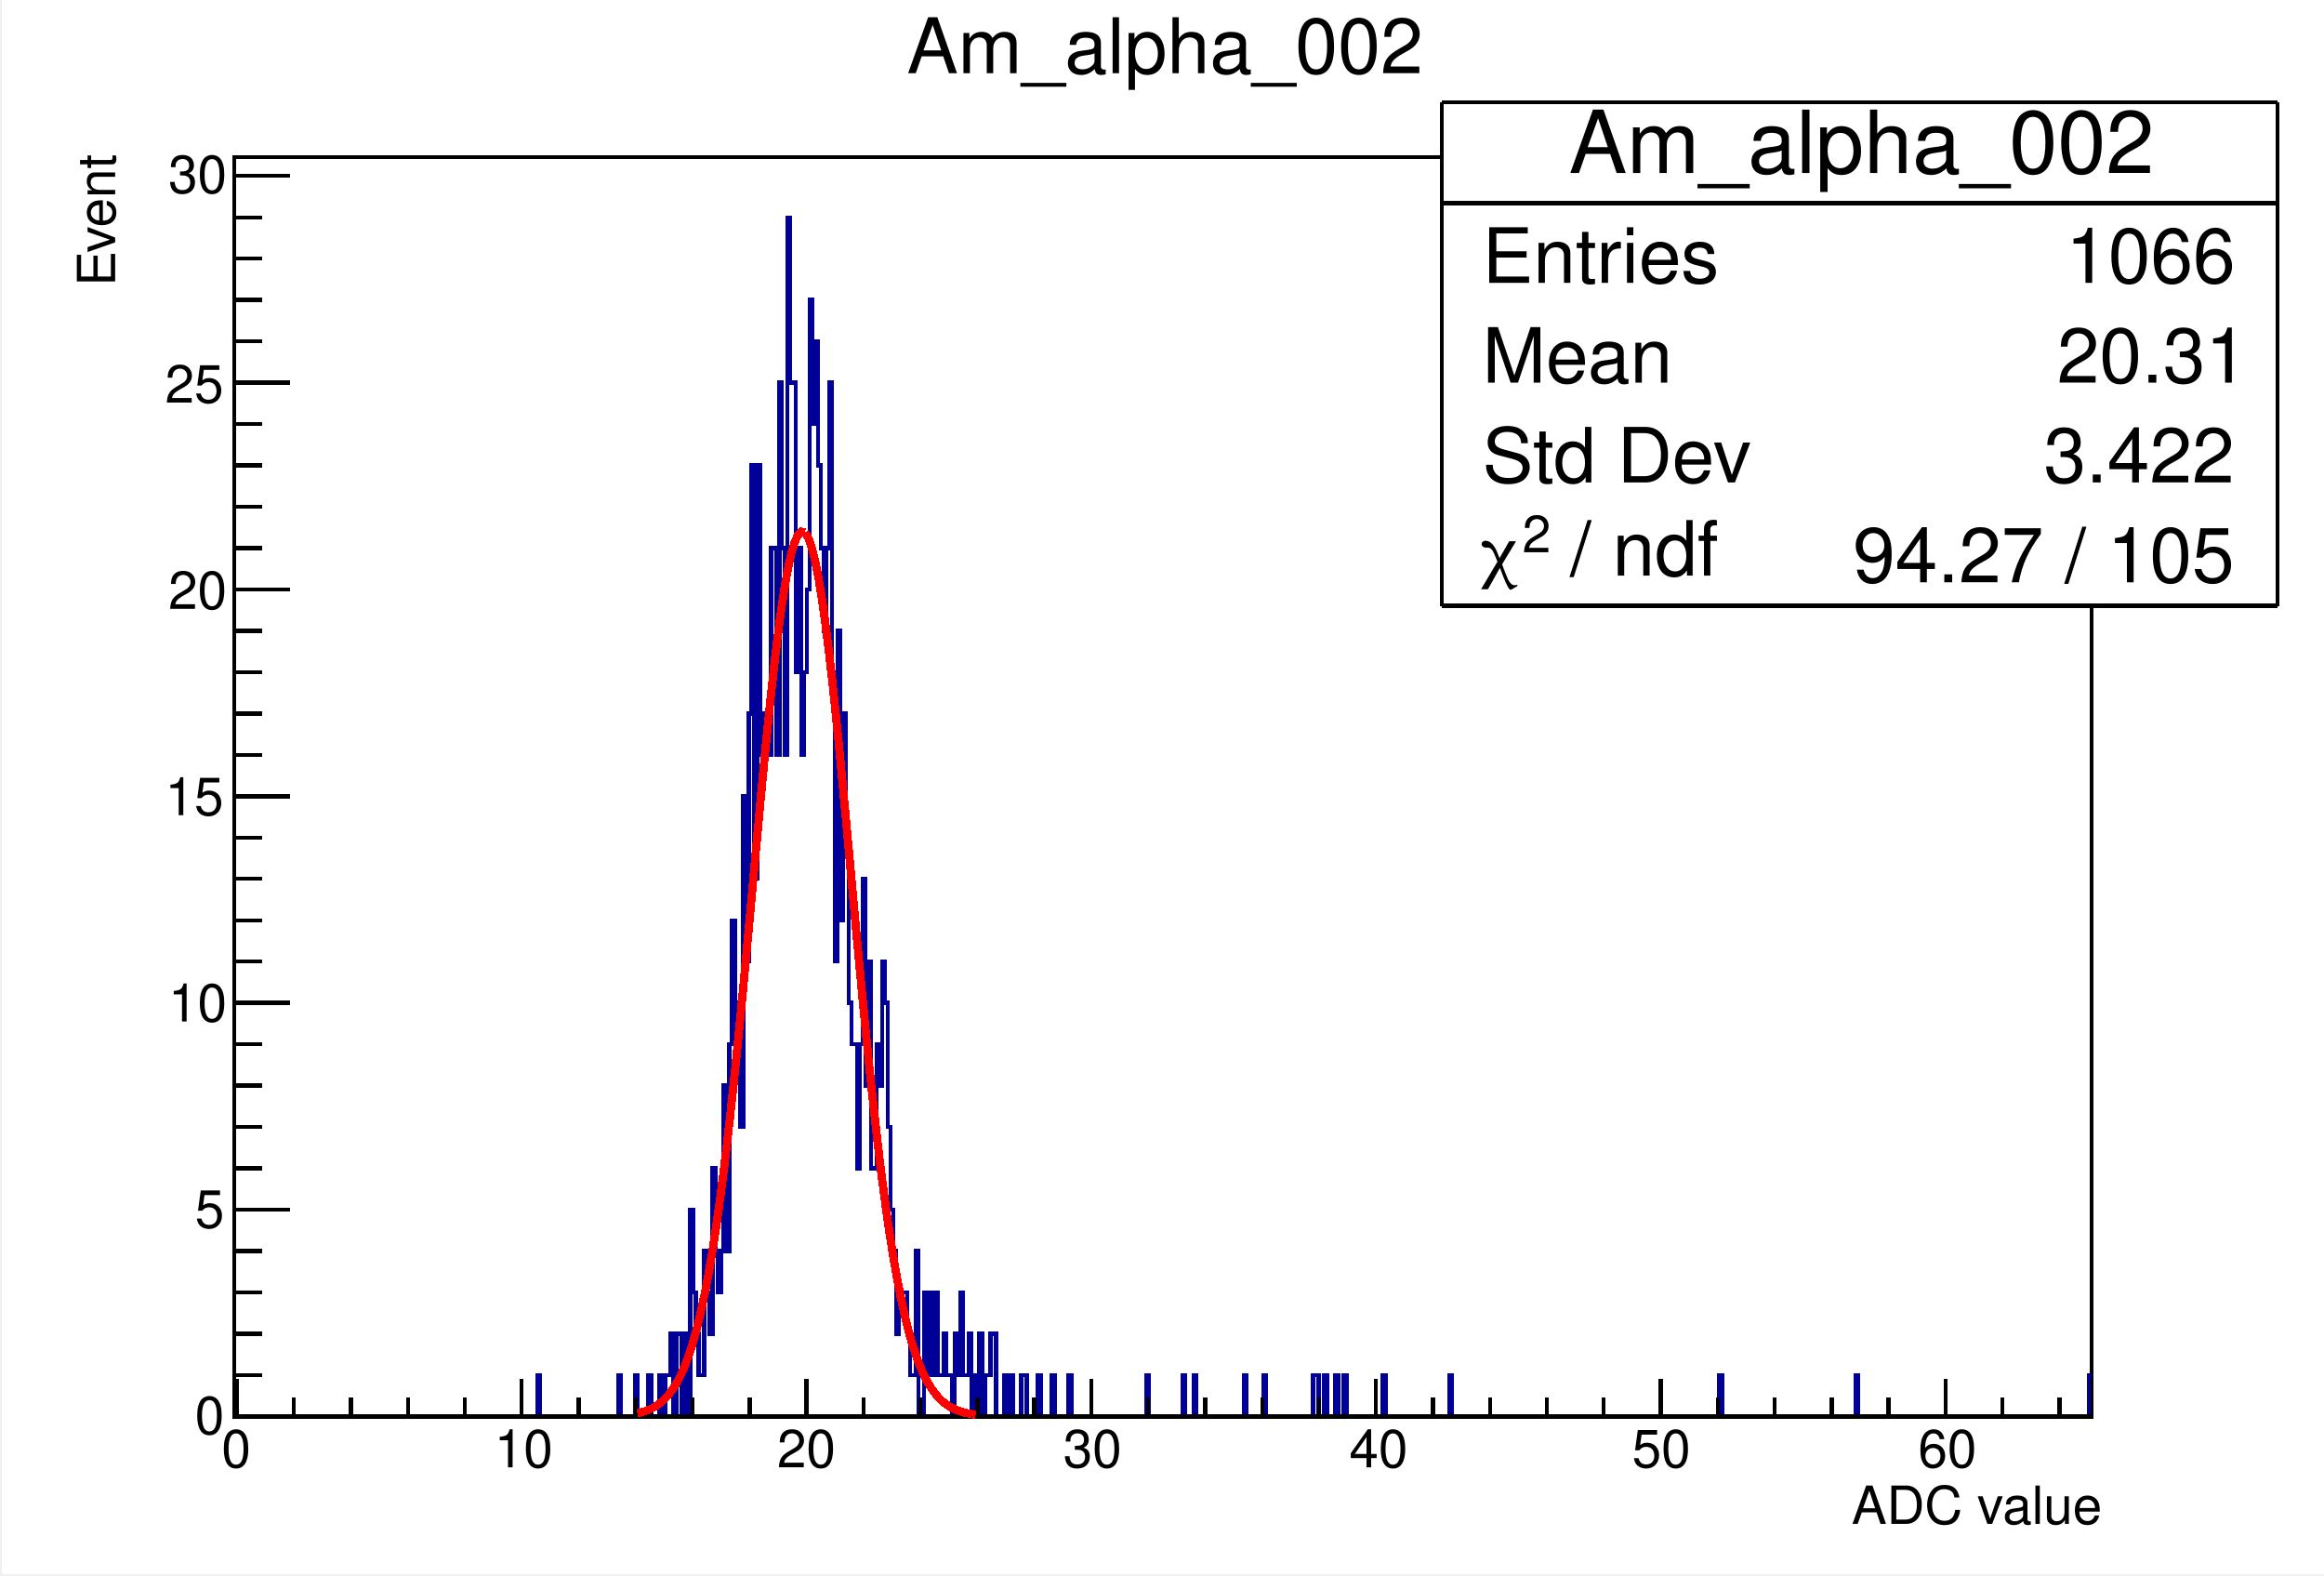
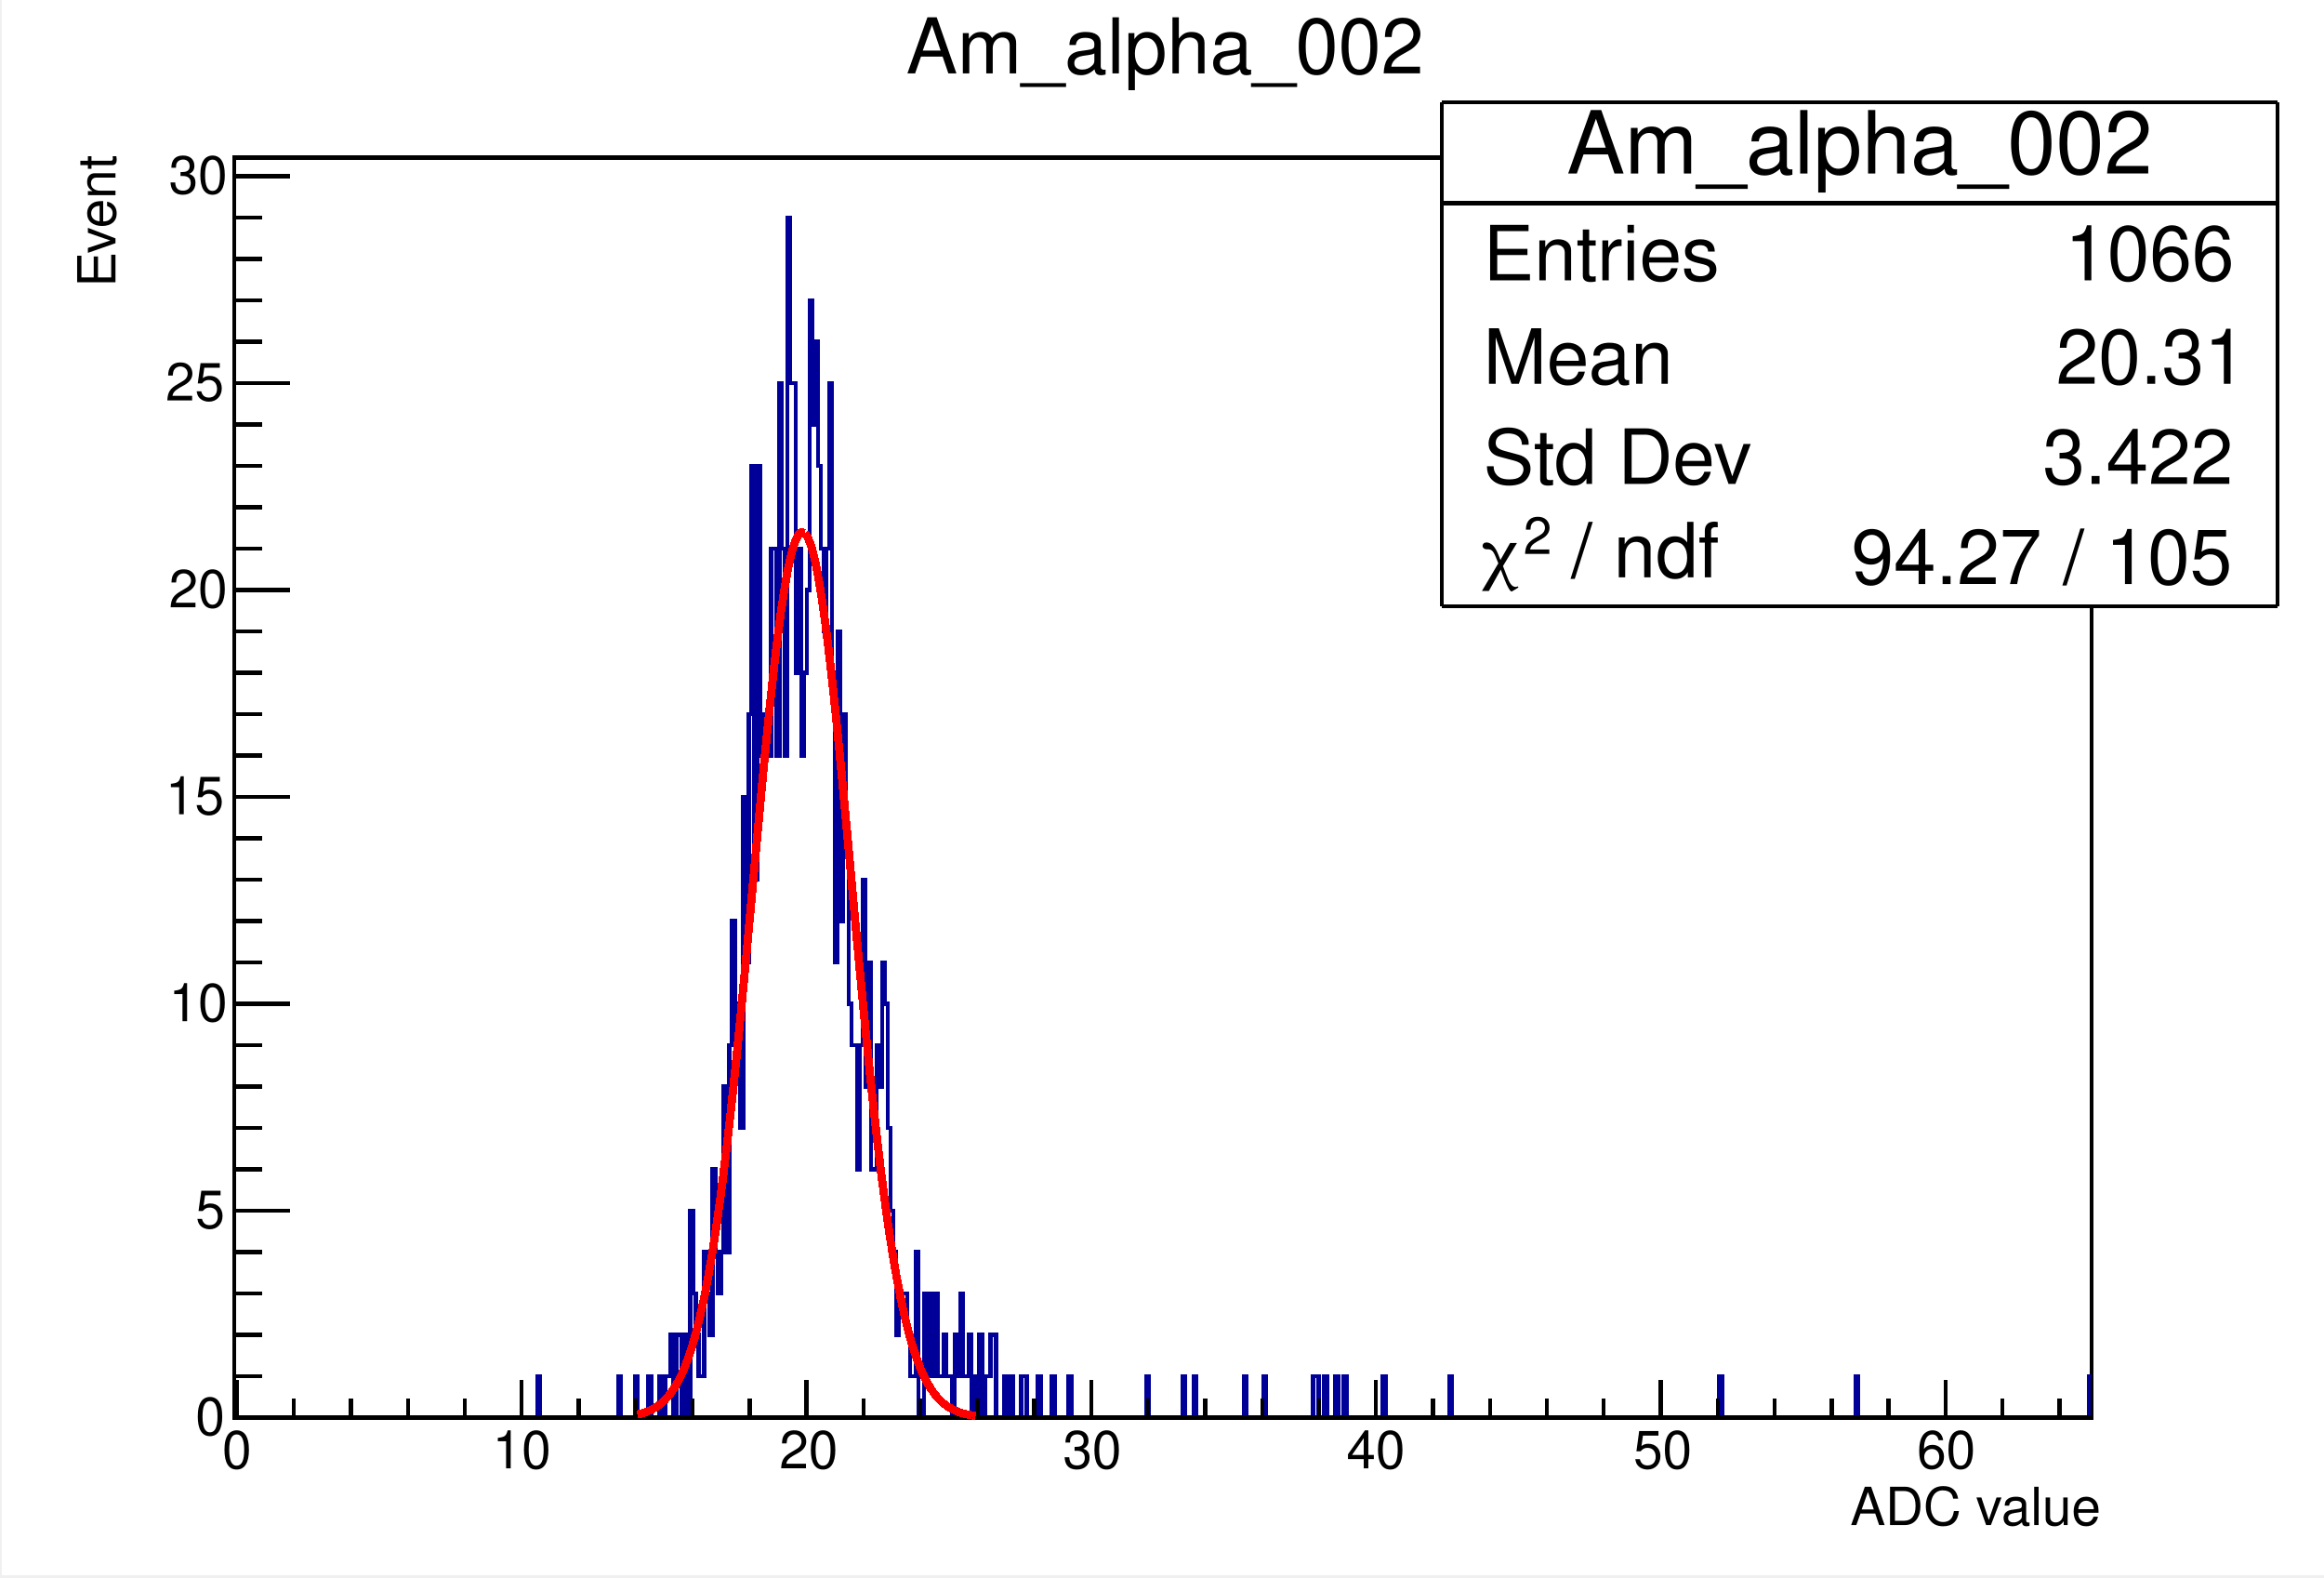
- <svg xmlns="http://www.w3.org/2000/svg" width="567.429" height="384.68" viewBox="0 0 567.429 384.68" shape-rendering="crispEdges">
+ <svg xmlns="http://www.w3.org/2000/svg" width="567.429" height="384.969" viewBox="0 0 567.429 384.969" shape-rendering="crispEdges">
  <defs>
</defs>
-   <rect x="0.5" y="0" width="566.929" height="384.18" fill="white" />
-   <rect x="57.193" y="38.418" width="453.543" height="307.344" fill="white" />
-   <rect x="57.193" y="38.418" width="453.543" height="307.344" fill="none" stroke="black" />
-   <rect x="57.193" y="38.418" width="453.543" height="307.344" fill="white" />
-   <rect x="57.193" y="38.418" width="453.543" height="307.344" fill="none" stroke="black" />
-   <path d="M57.193,345.762h 74.006v -10.093h 0.679v 10.093h 19.011v -10.093h 0.679v 10.093h 3.395v -10.093h 0.679v 10.093h 2.716v -10.093h 0.679v 10.093h 2.037v -10.093h 0.679v 10.093h 0.679v -10.093h 1.358v  -10.093h 0.679v 20.187h 0.679v -20.187h 1.358v 20.187h 0.679v -20.187h 0.679v 20.187h 0.679v -50.467h 0.679v 20.187h 0.679v 10.093h 0.679v 10.093h 1.358v -30.28h 0.679v 10.093h 0.679v 10.093h 0.679v  -40.374h 0.679v 20.187h 0.679v 10.093h 0.679v -10.093h 0.679v -40.374h 0.679v 40.374h 0.679v -50.467h 0.679v -30.28h 0.679v 30.28h 0.679v -10.093h 0.679v 30.28h 0.679v -80.747h 0.679v 40.374h  0.679v -60.56h 0.679v -60.56h 0.679v 100.934h 0.679v -100.934h 0.679v 70.654h 0.679v -10.093h 0.679v 10.093h 1.358v -50.467h 1.358v 50.467h 0.679v -90.841h 0.679v 40.374h 0.679v 50.467h 0.679v -131.214h  0.679v 40.374h 1.358v 70.654h 0.679v -30.28h 0.679v 50.467h 0.679v -20.187h 0.679v -20.187h 0.679v -70.654h 0.679v 30.28h 0.679v -20.187h 0.679v 30.28h 0.679v 20.187h 0.679v 20.187h 0.679v  -20.187h 0.679v -40.374h 0.679v 70.654h 0.679v 70.654h 0.679v -80.747h 0.679v 70.654h 0.679v -50.467h 0.679v 30.28h 0.679v 40.374h 0.679v 10.093h 1.358v 30.28h 0.679v -30.28h 0.679v -40.374h  0.679v 50.467h 0.679v -30.28h 0.679v 50.467h 1.358v -30.28h 0.679v 10.093h 0.679v -30.28h 0.679v 10.093h 0.679v 30.28h 0.679v 20.187h 0.679v 10.093h 0.679v 20.187h 0.679v -10.093h 2.037v 10.093h  0.679v 10.093h 1.358v -30.28h 0.679v 40.374h 1.358v -30.28h 0.679v 20.187h 0.679v -20.187h 0.679v 20.187h 0.679v -20.187h 0.679v 20.187h 1.358v -10.093h 0.679v 10.093h 1.358v 10.093h 0.679v -20.187h  0.679v 10.093h 0.679v -20.187h 0.679v 20.187h 1.358v -10.093h 0.679v 20.187h 0.679v -10.093h 0.679v 10.093h 0.679v -20.187h 0.679v 20.187h 0.679v -10.093h 1.358v -10.093h 1.358v 20.187h 2.037v -10.093h  0.679v 10.093h 0.679v -10.093h 0.679v 10.093h 2.037v -10.093h 1.358v 10.093h 2.716v -10.093h 0.679v 10.093h 2.716v -10.093h 0.679v 10.093h 3.395v -10.093h 0.679v 10.093h 18.332v -10.093h 0.679v 10.093h  8.147v -10.093h 0.679v 10.093h 2.037v -10.093h 0.679v 10.093h 11.542v -10.093h 0.679v 10.093h 4.074v -10.093h 0.679v 10.093h 11.542v -10.093h 1.358v 10.093h 1.358v -10.093h 0.679v 10.093h 2.037v -10.093h  0.679v 10.093h 1.358v -10.093h 0.679v 10.093h 8.826v -10.093h 0.679v 10.093h 15.616v -10.093h 0.679v 10.093h 65.18v -10.093h 0.679v 10.093h 32.59v -10.093h 0.679v 10.093h 56.353v -10.093h 0.679" fill="none" stroke="#000099" />
-   <rect x="351.996" y="24.972" width="204.094" height="122.938" fill="white" />
-   <path d="M351.996,147.909h 204.094" fill="none" stroke="black" />
-   <path d="M556.091,147.909v -122.938" fill="none" stroke="black" />
-   <path d="M556.091,24.972h -204.094" fill="none" stroke="black" />
-   <path d="M351.996,24.972v 122.938" fill="none" stroke="black" />
-   <text xml:space="preserve" x="383.055" y="42.235" fill="black" font-size="21.253" font-family="Helvetica">Am_alpha_002</text>
-   <path d="M351.996,49.559h 204.094" fill="none" stroke="black" />
-   <text xml:space="preserve" x="361.938" y="69.039" fill="black" font-size="18.614" font-family="Helvetica">Entries </text>
-   <text xml:space="preserve" x="499.203" y="69.039" fill="black" font-size="18.614" font-family="Helvetica"> 1066</text>
-   <text xml:space="preserve" x="361.938" y="93.405" fill="black" font-size="18.614" font-family="Helvetica">Mean  </text>
-   <text xml:space="preserve" x="491.893" y="93.405" fill="black" font-size="18.614" font-family="Helvetica">  20.31</text>
-   <text xml:space="preserve" x="361.938" y="117.772" fill="black" font-size="18.614" font-family="Helvetica">Std Dev   </text>
-   <text xml:space="preserve" x="488.644" y="117.772" fill="black" font-size="18.614" font-family="Helvetica">  3.422</text>
-   <text xml:space="preserve" x="378.182" y="140.514" fill="black" font-size="18.614" font-family="Helvetica"> / ndf </text>
-   <text xml:space="preserve" x="371.684" y="134.828" fill="black" font-size="12.576" font-family="Helvetica">2</text>
-   <text xml:space="preserve" x="361.938" y="140.514" fill="black" font-size="18.614" font-family="Times">χ</text>
-   <text xml:space="preserve" x="447.221" y="142.138" fill="black" font-size="18.614" font-family="Helvetica"> 94.27 / 105</text>
-   <path d="M57.193,345.762h 453.543" fill="none" stroke="black" />
-   <path d="M57.872,336.541v 9.22" fill="none" stroke="black" />
-   <path d="M71.777,341.152v 4.61" fill="none" stroke="black" />
-   <path d="M85.682,341.152v 4.61" fill="none" stroke="black" />
-   <path d="M99.587,341.152v 4.61" fill="none" stroke="black" />
-   <path d="M113.492,341.152v 4.61" fill="none" stroke="black" />
-   <path d="M127.397,336.541v 9.22" fill="none" stroke="black" />
-   <path d="M141.302,341.152v 4.61" fill="none" stroke="black" />
-   <path d="M155.207,341.152v 4.61" fill="none" stroke="black" />
-   <path d="M169.112,341.152v 4.61" fill="none" stroke="black" />
-   <path d="M183.017,341.152v 4.61" fill="none" stroke="black" />
-   <path d="M196.922,336.541v 9.22" fill="none" stroke="black" />
-   <path d="M210.827,341.152v 4.61" fill="none" stroke="black" />
-   <path d="M224.732,341.152v 4.61" fill="none" stroke="black" />
-   <path d="M238.637,341.152v 4.61" fill="none" stroke="black" />
-   <path d="M252.542,341.152v 4.61" fill="none" stroke="black" />
-   <path d="M266.447,336.541v 9.22" fill="none" stroke="black" />
-   <path d="M280.353,341.152v 4.61" fill="none" stroke="black" />
-   <path d="M294.258,341.152v 4.61" fill="none" stroke="black" />
-   <path d="M308.163,341.152v 4.61" fill="none" stroke="black" />
-   <path d="M322.068,341.152v 4.61" fill="none" stroke="black" />
-   <path d="M335.973,336.541v 9.22" fill="none" stroke="black" />
-   <path d="M349.878,341.152v 4.61" fill="none" stroke="black" />
-   <path d="M363.783,341.152v 4.61" fill="none" stroke="black" />
-   <path d="M377.688,341.152v 4.61" fill="none" stroke="black" />
-   <path d="M391.593,341.152v 4.61" fill="none" stroke="black" />
-   <path d="M405.498,336.541v 9.22" fill="none" stroke="black" />
-   <path d="M419.403,341.152v 4.61" fill="none" stroke="black" />
-   <path d="M433.308,341.152v 4.61" fill="none" stroke="black" />
-   <path d="M447.213,341.152v 4.61" fill="none" stroke="black" />
-   <path d="M461.118,341.152v 4.61" fill="none" stroke="black" />
-   <path d="M475.023,336.541v 9.22" fill="none" stroke="black" />
-   <path d="M57.872,336.541v 9.22" fill="none" stroke="black" />
-   <path d="M475.023,336.541v 9.22" fill="none" stroke="black" />
-   <path d="M488.928,341.152v 4.61" fill="none" stroke="black" />
-   <path d="M502.833,341.152v 4.61" fill="none" stroke="black" />
-   <text xml:space="preserve" x="54.106" y="358.189" fill="black" font-size="12.836" font-family="Helvetica">0</text>
-   <text xml:space="preserve" x="120.708" y="358.189" fill="black" font-size="12.836" font-family="Helvetica">10</text>
-   <text xml:space="preserve" x="189.747" y="358.189" fill="black" font-size="12.836" font-family="Helvetica">20</text>
-   <text xml:space="preserve" x="259.598" y="358.189" fill="black" font-size="12.836" font-family="Helvetica">30</text>
-   <text xml:space="preserve" x="329.449" y="358.189" fill="black" font-size="12.836" font-family="Helvetica">40</text>
-   <text xml:space="preserve" x="398.487" y="358.189" fill="black" font-size="12.836" font-family="Helvetica">50</text>
-   <text xml:space="preserve" x="468.338" y="358.189" fill="black" font-size="12.836" font-family="Helvetica">60</text>
-   <text xml:space="preserve" x="452.094" y="371.996" fill="black" font-size="12.836" font-family="Helvetica">ADC value</text>
-   <path d="M57.193,345.762v -307.344" fill="none" stroke="black" />
-   <path d="M70.799,345.762h -13.606" fill="none" stroke="black" />
-   <path d="M63.996,335.668h -6.803" fill="none" stroke="black" />
-   <path d="M63.996,325.575h -6.803" fill="none" stroke="black" />
-   <path d="M63.996,315.482h -6.803" fill="none" stroke="black" />
-   <path d="M63.996,305.388h -6.803" fill="none" stroke="black" />
-   <path d="M70.799,295.295h -13.606" fill="none" stroke="black" />
-   <path d="M63.996,285.201h -6.803" fill="none" stroke="black" />
-   <path d="M63.996,275.108h -6.803" fill="none" stroke="black" />
-   <path d="M63.996,265.015h -6.803" fill="none" stroke="black" />
-   <path d="M63.996,254.921h -6.803" fill="none" stroke="black" />
-   <path d="M70.799,244.828h -13.606" fill="none" stroke="black" />
-   <path d="M63.996,234.734h -6.803" fill="none" stroke="black" />
-   <path d="M63.996,224.641h -6.803" fill="none" stroke="black" />
-   <path d="M63.996,214.548h -6.803" fill="none" stroke="black" />
-   <path d="M63.996,204.454h -6.803" fill="none" stroke="black" />
-   <path d="M70.799,194.361h -13.606" fill="none" stroke="black" />
-   <path d="M63.996,184.268h -6.803" fill="none" stroke="black" />
-   <path d="M63.996,174.174h -6.803" fill="none" stroke="black" />
-   <path d="M63.996,164.081h -6.803" fill="none" stroke="black" />
-   <path d="M63.996,153.987h -6.803" fill="none" stroke="black" />
-   <path d="M70.799,143.894h -13.606" fill="none" stroke="black" />
-   <path d="M63.996,133.801h -6.803" fill="none" stroke="black" />
-   <path d="M63.996,123.707h -6.803" fill="none" stroke="black" />
-   <path d="M63.996,113.614h -6.803" fill="none" stroke="black" />
-   <path d="M63.996,103.52h -6.803" fill="none" stroke="black" />
-   <path d="M70.799,93.427h -13.606" fill="none" stroke="black" />
-   <path d="M63.996,83.334h -6.803" fill="none" stroke="black" />
-   <path d="M63.996,73.24h -6.803" fill="none" stroke="black" />
-   <path d="M63.996,63.147h -6.803" fill="none" stroke="black" />
-   <path d="M63.996,53.053h -6.803" fill="none" stroke="black" />
-   <path d="M70.799,42.96h -13.606" fill="none" stroke="black" />
-   <path d="M70.799,42.96h -13.606" fill="none" stroke="black" />
-   <text xml:space="preserve" x="47.609" y="350.067" fill="black" font-size="12.836" font-family="Helvetica">0</text>
-   <text xml:space="preserve" x="47.609" y="299.709" fill="black" font-size="12.836" font-family="Helvetica">5</text>
-   <text xml:space="preserve" x="41.111" y="249.351" fill="black" font-size="12.836" font-family="Helvetica">10</text>
-   <text xml:space="preserve" x="40.299" y="198.994" fill="black" font-size="12.836" font-family="Helvetica">15</text>
-   <text xml:space="preserve" x="41.111" y="148.636" fill="black" font-size="12.836" font-family="Helvetica">20</text>
-   <text xml:space="preserve" x="40.299" y="98.278" fill="black" font-size="12.836" font-family="Helvetica">25</text>
-   <text xml:space="preserve" x="41.111" y="47.109" fill="black" font-size="12.836" font-family="Helvetica">30</text>
-   <g transform="rotate(-90,28.1155,69.8509)">
-     <text xml:space="preserve" x="28.116" y="69.851" fill="black" font-size="12.836" font-family="Helvetica">Event</text>
+   <rect x="0.5" y="0" width="566.929" height="384.469" fill="white" />
+   <rect x="57.193" y="38.447" width="453.543" height="307.575" fill="white" />
+   <rect x="57.193" y="38.447" width="453.543" height="307.575" fill="none" stroke="black" />
+   <rect x="57.193" y="38.447" width="453.543" height="307.575" fill="white" />
+   <rect x="57.193" y="38.447" width="453.543" height="307.575" fill="none" stroke="black" />
+   <path d="M57.193,346.022h 74.006v -10.101h 0.679v 10.101h 19.011v -10.101h 0.679v 10.101h 3.395v -10.101h 0.679v 10.101h 2.716v -10.101h 0.679v 10.101h 2.037v -10.101h 0.679v 10.101h 0.679v -10.101h 1.358v -10.101h  0.679v 20.202h 0.679v -20.202h 1.358v 20.202h 0.679v -20.202h 0.679v 20.202h 0.679v -50.505h 0.679v 20.202h 0.679v 10.101h 0.679v 10.101h 1.358v -30.303h 0.679v 10.101h 0.679v 10.101h 0.679v -40.404h 0.679v  20.202h 0.679v 10.101h 0.679v -10.101h 0.679v -40.404h 0.679v 40.404h 0.679v -50.505h 0.679v -30.303h 0.679v 30.303h 0.679v -10.101h 0.679v 30.303h 0.679v -80.808h 0.679v 40.404h 0.679v -60.606h 0.679v -60.606h  0.679v 101.01h 0.679v -101.01h 0.679v 70.707h 0.679v -10.101h 0.679v 10.101h 1.358v -50.505h 1.358v 50.505h 0.679v -90.909h 0.679v 40.404h 0.679v 50.505h 0.679v -131.313h 0.679v 40.404h 1.358v 70.707h 0.679v  -30.303h 0.679v 50.505h 0.679v -20.202h 0.679v -20.202h 0.679v -70.707h 0.679v 30.303h 0.679v -20.202h 0.679v 30.303h 0.679v 20.202h 0.679v 20.202h 0.679v -20.202h 0.679v -40.404h 0.679v 70.707h 0.679v 70.707h  0.679v -80.808h 0.679v 70.707h 0.679v -50.505h 0.679v 30.303h 0.679v 40.404h 0.679v 10.101h 1.358v 30.303h 0.679v -30.303h 0.679v -40.404h 0.679v 50.505h 0.679v -30.303h 0.679v 50.505h 1.358v -30.303h 0.679v  10.101h 0.679v -30.303h 0.679v 10.101h 0.679v 30.303h 0.679v 20.202h 0.679v 10.101h 0.679v 20.202h 0.679v -10.101h 2.037v 10.101h 0.679v 10.101h 1.358v -30.303h 0.679v 40.404h 1.358v -30.303h 0.679v 20.202h  0.679v -20.202h 0.679v 20.202h 0.679v -20.202h 0.679v 20.202h 1.358v -10.101h 0.679v 10.101h 1.358v 10.101h 0.679v -20.202h 0.679v 10.101h 0.679v -20.202h 0.679v 20.202h 1.358v -10.101h 0.679v 20.202h 0.679v  -10.101h 0.679v 10.101h 0.679v -20.202h 0.679v 20.202h 0.679v -10.101h 1.358v -10.101h 1.358v 20.202h 2.037v -10.101h 0.679v 10.101h 0.679v -10.101h 0.679v 10.101h 2.037v -10.101h 1.358v 10.101h 2.716v -10.101h  0.679v 10.101h 2.716v -10.101h 0.679v 10.101h 3.395v -10.101h 0.679v 10.101h 18.332v -10.101h 0.679v 10.101h 8.147v -10.101h 0.679v 10.101h 2.037v -10.101h 0.679v 10.101h 11.542v -10.101h 0.679v 10.101h 4.074v  -10.101h 0.679v 10.101h 11.542v -10.101h 1.358v 10.101h 1.358v -10.101h 0.679v 10.101h 2.037v -10.101h 0.679v 10.101h 1.358v -10.101h 0.679v 10.101h 8.826v -10.101h 0.679v 10.101h 15.616v -10.101h 0.679v 10.101h 65.18v  -10.101h 0.679v 10.101h 32.59v -10.101h 0.679v 10.101h 56.353v -10.101h 0.679" fill="none" stroke="#000099" />
+   <rect x="351.996" y="24.991" width="204.094" height="123.03" fill="white" />
+   <path d="M351.996,148.021h 204.094" fill="none" stroke="black" />
+   <path d="M556.091,148.021v -123.03" fill="none" stroke="black" />
+   <path d="M556.091,24.991h -204.094" fill="none" stroke="black" />
+   <path d="M351.996,24.991v 123.03" fill="none" stroke="black" />
+   <text xml:space="preserve" x="382.526" y="42.357" fill="black" font-size="21.268" font-family="Helvetica">Am_alpha_002</text>
+   <path d="M351.996,49.596h 204.094" fill="none" stroke="black" />
+   <text xml:space="preserve" x="362.162" y="68.422" fill="black" font-size="18.58" font-family="Helvetica">Entries </text>
+   <text xml:space="preserve" x="499.007" y="68.422" fill="black" font-size="18.58" font-family="Helvetica"> 1066</text>
+   <text xml:space="preserve" x="362.162" y="93.674" fill="black" font-size="18.58" font-family="Helvetica">Mean  </text>
+   <text xml:space="preserve" x="491.676" y="93.674" fill="black" font-size="18.58" font-family="Helvetica">  20.31</text>
+   <text xml:space="preserve" x="362.162" y="118.11" fill="black" font-size="18.58" font-family="Helvetica">Std Dev   </text>
+   <text xml:space="preserve" x="488.417" y="118.11" fill="black" font-size="18.58" font-family="Helvetica">  3.422</text>
+   <text xml:space="preserve" x="378.453" y="140.918" fill="black" font-size="18.58" font-family="Helvetica"> / ndf </text>
+   <text xml:space="preserve" x="371.936" y="135.216" fill="black" font-size="12.553" font-family="Helvetica">2</text>
+   <text xml:space="preserve" x="362.162" y="140.918" fill="black" font-size="18.58" font-family="Times">χ</text>
+   <text xml:space="preserve" x="446.875" y="142.547" fill="black" font-size="18.58" font-family="Helvetica"> 94.27 / 105</text>
+   <path d="M57.193,346.022h 453.543" fill="none" stroke="black" />
+   <path d="M57.872,336.795v 9.227" fill="none" stroke="black" />
+   <path d="M71.777,341.409v 4.614" fill="none" stroke="black" />
+   <path d="M85.682,341.409v 4.614" fill="none" stroke="black" />
+   <path d="M99.587,341.409v 4.614" fill="none" stroke="black" />
+   <path d="M113.492,341.409v 4.614" fill="none" stroke="black" />
+   <path d="M127.397,336.795v 9.227" fill="none" stroke="black" />
+   <path d="M141.302,341.409v 4.614" fill="none" stroke="black" />
+   <path d="M155.207,341.409v 4.614" fill="none" stroke="black" />
+   <path d="M169.112,341.409v 4.614" fill="none" stroke="black" />
+   <path d="M183.017,341.409v 4.614" fill="none" stroke="black" />
+   <path d="M196.922,336.795v 9.227" fill="none" stroke="black" />
+   <path d="M210.827,341.409v 4.614" fill="none" stroke="black" />
+   <path d="M224.732,341.409v 4.614" fill="none" stroke="black" />
+   <path d="M238.637,341.409v 4.614" fill="none" stroke="black" />
+   <path d="M252.542,341.409v 4.614" fill="none" stroke="black" />
+   <path d="M266.447,336.795v 9.227" fill="none" stroke="black" />
+   <path d="M280.353,341.409v 4.614" fill="none" stroke="black" />
+   <path d="M294.258,341.409v 4.614" fill="none" stroke="black" />
+   <path d="M308.163,341.409v 4.614" fill="none" stroke="black" />
+   <path d="M322.068,341.409v 4.614" fill="none" stroke="black" />
+   <path d="M335.973,336.795v 9.227" fill="none" stroke="black" />
+   <path d="M349.878,341.409v 4.614" fill="none" stroke="black" />
+   <path d="M363.783,341.409v 4.614" fill="none" stroke="black" />
+   <path d="M377.688,341.409v 4.614" fill="none" stroke="black" />
+   <path d="M391.593,341.409v 4.614" fill="none" stroke="black" />
+   <path d="M405.498,336.795v 9.227" fill="none" stroke="black" />
+   <path d="M419.403,341.409v 4.614" fill="none" stroke="black" />
+   <path d="M433.308,341.409v 4.614" fill="none" stroke="black" />
+   <path d="M447.213,341.409v 4.614" fill="none" stroke="black" />
+   <path d="M461.118,341.409v 4.614" fill="none" stroke="black" />
+   <path d="M475.023,336.795v 9.227" fill="none" stroke="black" />
+   <path d="M57.872,336.795v 9.227" fill="none" stroke="black" />
+   <path d="M475.023,336.795v 9.227" fill="none" stroke="black" />
+   <path d="M488.928,341.409v 4.614" fill="none" stroke="black" />
+   <path d="M502.833,341.409v 4.614" fill="none" stroke="black" />
+   <text xml:space="preserve" x="54.261" y="358.403" fill="black" font-size="12.845" font-family="Helvetica">0</text>
+   <text xml:space="preserve" x="120.239" y="358.403" fill="black" font-size="12.845" font-family="Helvetica">10</text>
+   <text xml:space="preserve" x="190.291" y="358.403" fill="black" font-size="12.845" font-family="Helvetica">20</text>
+   <text xml:space="preserve" x="259.528" y="358.403" fill="black" font-size="12.845" font-family="Helvetica">30</text>
+   <text xml:space="preserve" x="328.765" y="358.403" fill="black" font-size="12.845" font-family="Helvetica">40</text>
+   <text xml:space="preserve" x="398.817" y="358.403" fill="black" font-size="12.845" font-family="Helvetica">50</text>
+   <text xml:space="preserve" x="468.054" y="358.403" fill="black" font-size="12.845" font-family="Helvetica">60</text>
+   <text xml:space="preserve" x="451.763" y="372.251" fill="black" font-size="12.845" font-family="Helvetica">ADC value</text>
+   <path d="M57.193,346.022v -307.575" fill="none" stroke="black" />
+   <path d="M70.799,346.022h -13.606" fill="none" stroke="black" />
+   <path d="M63.996,335.921h -6.803" fill="none" stroke="black" />
+   <path d="M63.996,325.82h -6.803" fill="none" stroke="black" />
+   <path d="M63.996,315.719h -6.803" fill="none" stroke="black" />
+   <path d="M63.996,305.618h -6.803" fill="none" stroke="black" />
+   <path d="M70.799,295.517h -13.606" fill="none" stroke="black" />
+   <path d="M63.996,285.416h -6.803" fill="none" stroke="black" />
+   <path d="M63.996,275.315h -6.803" fill="none" stroke="black" />
+   <path d="M63.996,265.214h -6.803" fill="none" stroke="black" />
+   <path d="M63.996,255.113h -6.803" fill="none" stroke="black" />
+   <path d="M70.799,245.012h -13.606" fill="none" stroke="black" />
+   <path d="M63.996,234.911h -6.803" fill="none" stroke="black" />
+   <path d="M63.996,224.81h -6.803" fill="none" stroke="black" />
+   <path d="M63.996,214.709h -6.803" fill="none" stroke="black" />
+   <path d="M63.996,204.608h -6.803" fill="none" stroke="black" />
+   <path d="M70.799,194.507h -13.606" fill="none" stroke="black" />
+   <path d="M63.996,184.406h -6.803" fill="none" stroke="black" />
+   <path d="M63.996,174.305h -6.803" fill="none" stroke="black" />
+   <path d="M63.996,164.204h -6.803" fill="none" stroke="black" />
+   <path d="M63.996,154.103h -6.803" fill="none" stroke="black" />
+   <path d="M70.799,144.002h -13.606" fill="none" stroke="black" />
+   <path d="M63.996,133.901h -6.803" fill="none" stroke="black" />
+   <path d="M63.996,123.8h -6.803" fill="none" stroke="black" />
+   <path d="M63.996,113.699h -6.803" fill="none" stroke="black" />
+   <path d="M63.996,103.598h -6.803" fill="none" stroke="black" />
+   <path d="M70.799,93.497h -13.606" fill="none" stroke="black" />
+   <path d="M63.996,83.396h -6.803" fill="none" stroke="black" />
+   <path d="M63.996,73.295h -6.803" fill="none" stroke="black" />
+   <path d="M63.996,63.194h -6.803" fill="none" stroke="black" />
+   <path d="M63.996,53.093h -6.803" fill="none" stroke="black" />
+   <path d="M70.799,42.992h -13.606" fill="none" stroke="black" />
+   <path d="M70.799,42.992h -13.606" fill="none" stroke="black" />
+   <text xml:space="preserve" x="47.744" y="350.258" fill="black" font-size="12.845" font-family="Helvetica">0</text>
+   <text xml:space="preserve" x="47.744" y="299.756" fill="black" font-size="12.845" font-family="Helvetica">5</text>
+   <text xml:space="preserve" x="41.228" y="249.253" fill="black" font-size="12.845" font-family="Helvetica">10</text>
+   <text xml:space="preserve" x="40.413" y="198.751" fill="black" font-size="12.845" font-family="Helvetica">15</text>
+   <text xml:space="preserve" x="41.228" y="148.249" fill="black" font-size="12.845" font-family="Helvetica">20</text>
+   <text xml:space="preserve" x="40.413" y="97.746" fill="black" font-size="12.845" font-family="Helvetica">25</text>
+   <text xml:space="preserve" x="41.228" y="47.244" fill="black" font-size="12.845" font-family="Helvetica">30</text>
+   <g transform="rotate(-90,28.1948,70.0516)">
+     <text xml:space="preserve" x="28.195" y="70.052" fill="black" font-size="12.845" font-family="Helvetica">Event</text>
  </g>
-   <rect x="351.996" y="24.972" width="204.094" height="122.938" fill="white" />
-   <path d="M351.996,147.909h 204.094" fill="none" stroke="black" />
-   <path d="M556.091,147.909v -122.938" fill="none" stroke="black" />
-   <path d="M556.091,24.972h -204.094" fill="none" stroke="black" />
-   <path d="M351.996,24.972v 122.938" fill="none" stroke="black" />
-   <text xml:space="preserve" x="383.055" y="42.235" fill="black" font-size="21.253" font-family="Helvetica">Am_alpha_002</text>
-   <path d="M351.996,49.559h 204.094" fill="none" stroke="black" />
-   <text xml:space="preserve" x="361.938" y="69.039" fill="black" font-size="18.614" font-family="Helvetica">Entries </text>
-   <text xml:space="preserve" x="499.203" y="69.039" fill="black" font-size="18.614" font-family="Helvetica"> 1066</text>
-   <text xml:space="preserve" x="361.938" y="93.405" fill="black" font-size="18.614" font-family="Helvetica">Mean  </text>
-   <text xml:space="preserve" x="491.893" y="93.405" fill="black" font-size="18.614" font-family="Helvetica">  20.31</text>
-   <text xml:space="preserve" x="361.938" y="117.772" fill="black" font-size="18.614" font-family="Helvetica">Std Dev   </text>
-   <text xml:space="preserve" x="488.644" y="117.772" fill="black" font-size="18.614" font-family="Helvetica">  3.422</text>
-   <text xml:space="preserve" x="378.182" y="140.514" fill="black" font-size="18.614" font-family="Helvetica"> / ndf </text>
-   <text xml:space="preserve" x="371.684" y="134.828" fill="black" font-size="12.576" font-family="Helvetica">2</text>
-   <text xml:space="preserve" x="361.938" y="140.514" fill="black" font-size="18.614" font-family="Times">χ</text>
-   <text xml:space="preserve" x="447.221" y="142.138" fill="black" font-size="18.614" font-family="Helvetica"> 94.27 / 105</text>
-   <path d="M155.624,344.995l 0.834, -0.199l 0.834, -0.245l 0.834, -0.3l 0.834, -0.366l 0.834, -0.443l 0.834, -0.534l 0.834, -0.64l 0.834, -0.762l 0.834, -0.904l 0.834, -1.065l 0.834,  -1.249l 0.834, -1.456l 0.834, -1.688l 0.834, -1.947l 0.834, -2.232l 0.834, -2.544l 0.834, -2.883l 0.834, -3.249l 0.834, -3.639l 0.834, -4.053l 0.834, -4.485l 0.834, -4.934l 0.834, -5.394l  0.834, -5.859l 0.834, -6.324l 0.834, -6.78l 0.834, -7.221l 0.834, -7.637l 0.834, -8.019l 0.834, -8.358l 0.834, -8.645l 0.834, -8.871l 0.834, -9.026l 0.834, -9.103l 0.834, -9.095l 0.834,  -8.996l 0.834, -8.8l 0.834, -8.505l 0.834, -8.111l 0.834, -7.617l 0.834, -7.026l 0.834, -6.344l 0.834, -5.577l 0.834, -4.733l 0.834, -3.823l 0.834, -2.859l 0.834, -1.854l 0.834,  -0.823l 0.834, 0.22" fill="none" stroke="#ff0000" stroke-width="2" />
-   <path d="M196.505,129.997l 0.834, 1.261l 0.834, 2.283l 0.834, 3.272l 0.834, 4.214l 0.834, 5.098l 0.834, 5.91l 0.834, 6.643l 0.834, 7.287l 0.834, 7.837l 0.834, 8.29l 0.834, 8.642l 0.834,  8.894l 0.834, 9.049l 0.834, 9.109l 0.834, 9.081l 0.834, 8.97l 0.834, 8.783l 0.834, 8.531l 0.834, 8.221l 0.834, 7.862l 0.834, 7.465l 0.834, 7.037l 0.834, 6.589l 0.834, 6.128l 0.834,  5.663l 0.834, 5.199l 0.834, 4.743l 0.834, 4.301l 0.834, 3.876l 0.834, 3.472l 0.834, 3.092l 0.834, 2.737l 0.834, 2.409l 0.834, 2.108l 0.834, 1.834l 0.834, 1.587l 0.834, 1.366l 0.834,  1.169l 0.834, 0.994l 0.834, 0.842l 0.834, 0.708l 0.834, 0.593l 0.834, 0.494l 0.834, 0.409l 0.834, 0.337l 0.834, 0.276l 0.834, 0.225l 0.834, 0.182l 0.834, 0.147" fill="none" stroke="#ff0000" stroke-width="2" />
-   <path d="M237.386,345.215l 0.834, 0.118" fill="none" stroke="#ff0000" stroke-width="2" />
-   <text xml:space="preserve" x="221.424" y="17.869" fill="black" font-size="18.741" font-family="Helvetica">Am_alpha_002</text>
+   <rect x="351.996" y="24.991" width="204.094" height="123.03" fill="white" />
+   <path d="M351.996,148.021h 204.094" fill="none" stroke="black" />
+   <path d="M556.091,148.021v -123.03" fill="none" stroke="black" />
+   <path d="M556.091,24.991h -204.094" fill="none" stroke="black" />
+   <path d="M351.996,24.991v 123.03" fill="none" stroke="black" />
+   <text xml:space="preserve" x="382.526" y="42.357" fill="black" font-size="21.268" font-family="Helvetica">Am_alpha_002</text>
+   <path d="M351.996,49.596h 204.094" fill="none" stroke="black" />
+   <text xml:space="preserve" x="362.162" y="68.422" fill="black" font-size="18.58" font-family="Helvetica">Entries </text>
+   <text xml:space="preserve" x="499.007" y="68.422" fill="black" font-size="18.58" font-family="Helvetica"> 1066</text>
+   <text xml:space="preserve" x="362.162" y="93.674" fill="black" font-size="18.58" font-family="Helvetica">Mean  </text>
+   <text xml:space="preserve" x="491.676" y="93.674" fill="black" font-size="18.58" font-family="Helvetica">  20.31</text>
+   <text xml:space="preserve" x="362.162" y="118.11" fill="black" font-size="18.58" font-family="Helvetica">Std Dev   </text>
+   <text xml:space="preserve" x="488.417" y="118.11" fill="black" font-size="18.58" font-family="Helvetica">  3.422</text>
+   <text xml:space="preserve" x="378.453" y="140.918" fill="black" font-size="18.58" font-family="Helvetica"> / ndf </text>
+   <text xml:space="preserve" x="371.936" y="135.216" fill="black" font-size="12.553" font-family="Helvetica">2</text>
+   <text xml:space="preserve" x="362.162" y="140.918" fill="black" font-size="18.58" font-family="Times">χ</text>
+   <text xml:space="preserve" x="446.875" y="142.547" fill="black" font-size="18.58" font-family="Helvetica"> 94.27 / 105</text>
+   <path d="M155.624,345.255l 0.834, -0.2l 0.834, -0.246l 0.834, -0.301l 0.834, -0.366l 0.834, -0.443l 0.834, -0.534l 0.834, -0.64l 0.834, -0.763l 0.834, -0.904l 0.834, -1.066l 0.834,  -1.25l 0.834, -1.457l 0.834, -1.69l 0.834, -1.948l 0.834, -2.233l 0.834, -2.546l 0.834, -2.886l 0.834, -3.251l 0.834, -3.642l 0.834, -4.056l 0.834, -4.489l 0.834, -4.938l 0.834, -5.398l  0.834, -5.864l 0.834, -6.329l 0.834, -6.785l 0.834, -7.226l 0.834, -7.642l 0.834, -8.025l 0.834, -8.364l 0.834, -8.652l 0.834, -8.877l 0.834, -9.033l 0.834, -9.11l 0.834, -9.102l 0.834,  -9.002l 0.834, -8.807l 0.834, -8.512l 0.834, -8.117l 0.834, -7.623l 0.834, -7.032l 0.834, -6.349l 0.834, -5.581l 0.834, -4.736l 0.834, -3.826l 0.834, -2.861l 0.834, -1.856l 0.834, -0.824l  0.834, 0.221" fill="none" stroke="#ff0000" stroke-width="2" />
+   <path d="M196.505,130.095l 0.834, 1.262l 0.834, 2.284l 0.834, 3.274l 0.834, 4.218l 0.834, 5.101l 0.834, 5.915l 0.834, 6.648l 0.834, 7.293l 0.834, 7.843l 0.834, 8.296l 0.834, 8.648l 0.834,  8.901l 0.834, 9.056l 0.834, 9.116l 0.834, 9.088l 0.834, 8.976l 0.834, 8.79l 0.834, 8.537l 0.834, 8.227l 0.834, 7.868l 0.834, 7.47l 0.834, 7.043l 0.834, 6.594l 0.834, 6.133l 0.834,  5.667l 0.834, 5.203l 0.834, 4.747l 0.834, 4.304l 0.834, 3.879l 0.834, 3.474l 0.834, 3.094l 0.834, 2.739l 0.834, 2.411l 0.834, 2.11l 0.834, 1.836l 0.834, 1.589l 0.834, 1.367l 0.834,  1.17l 0.834, 0.995l 0.834, 0.842l 0.834, 0.709l 0.834, 0.593l 0.834, 0.494l 0.834, 0.409l 0.834, 0.337l 0.834, 0.276l 0.834, 0.225l 0.834, 0.183l 0.834, 0.147" fill="none" stroke="#ff0000" stroke-width="2" />
+   <path d="M237.386,345.475l 0.834, 0.118" fill="none" stroke="#ff0000" stroke-width="2" />
+   <text xml:space="preserve" x="221.244" y="17.92" fill="black" font-size="18.794" font-family="Helvetica">Am_alpha_002</text>
</svg>
